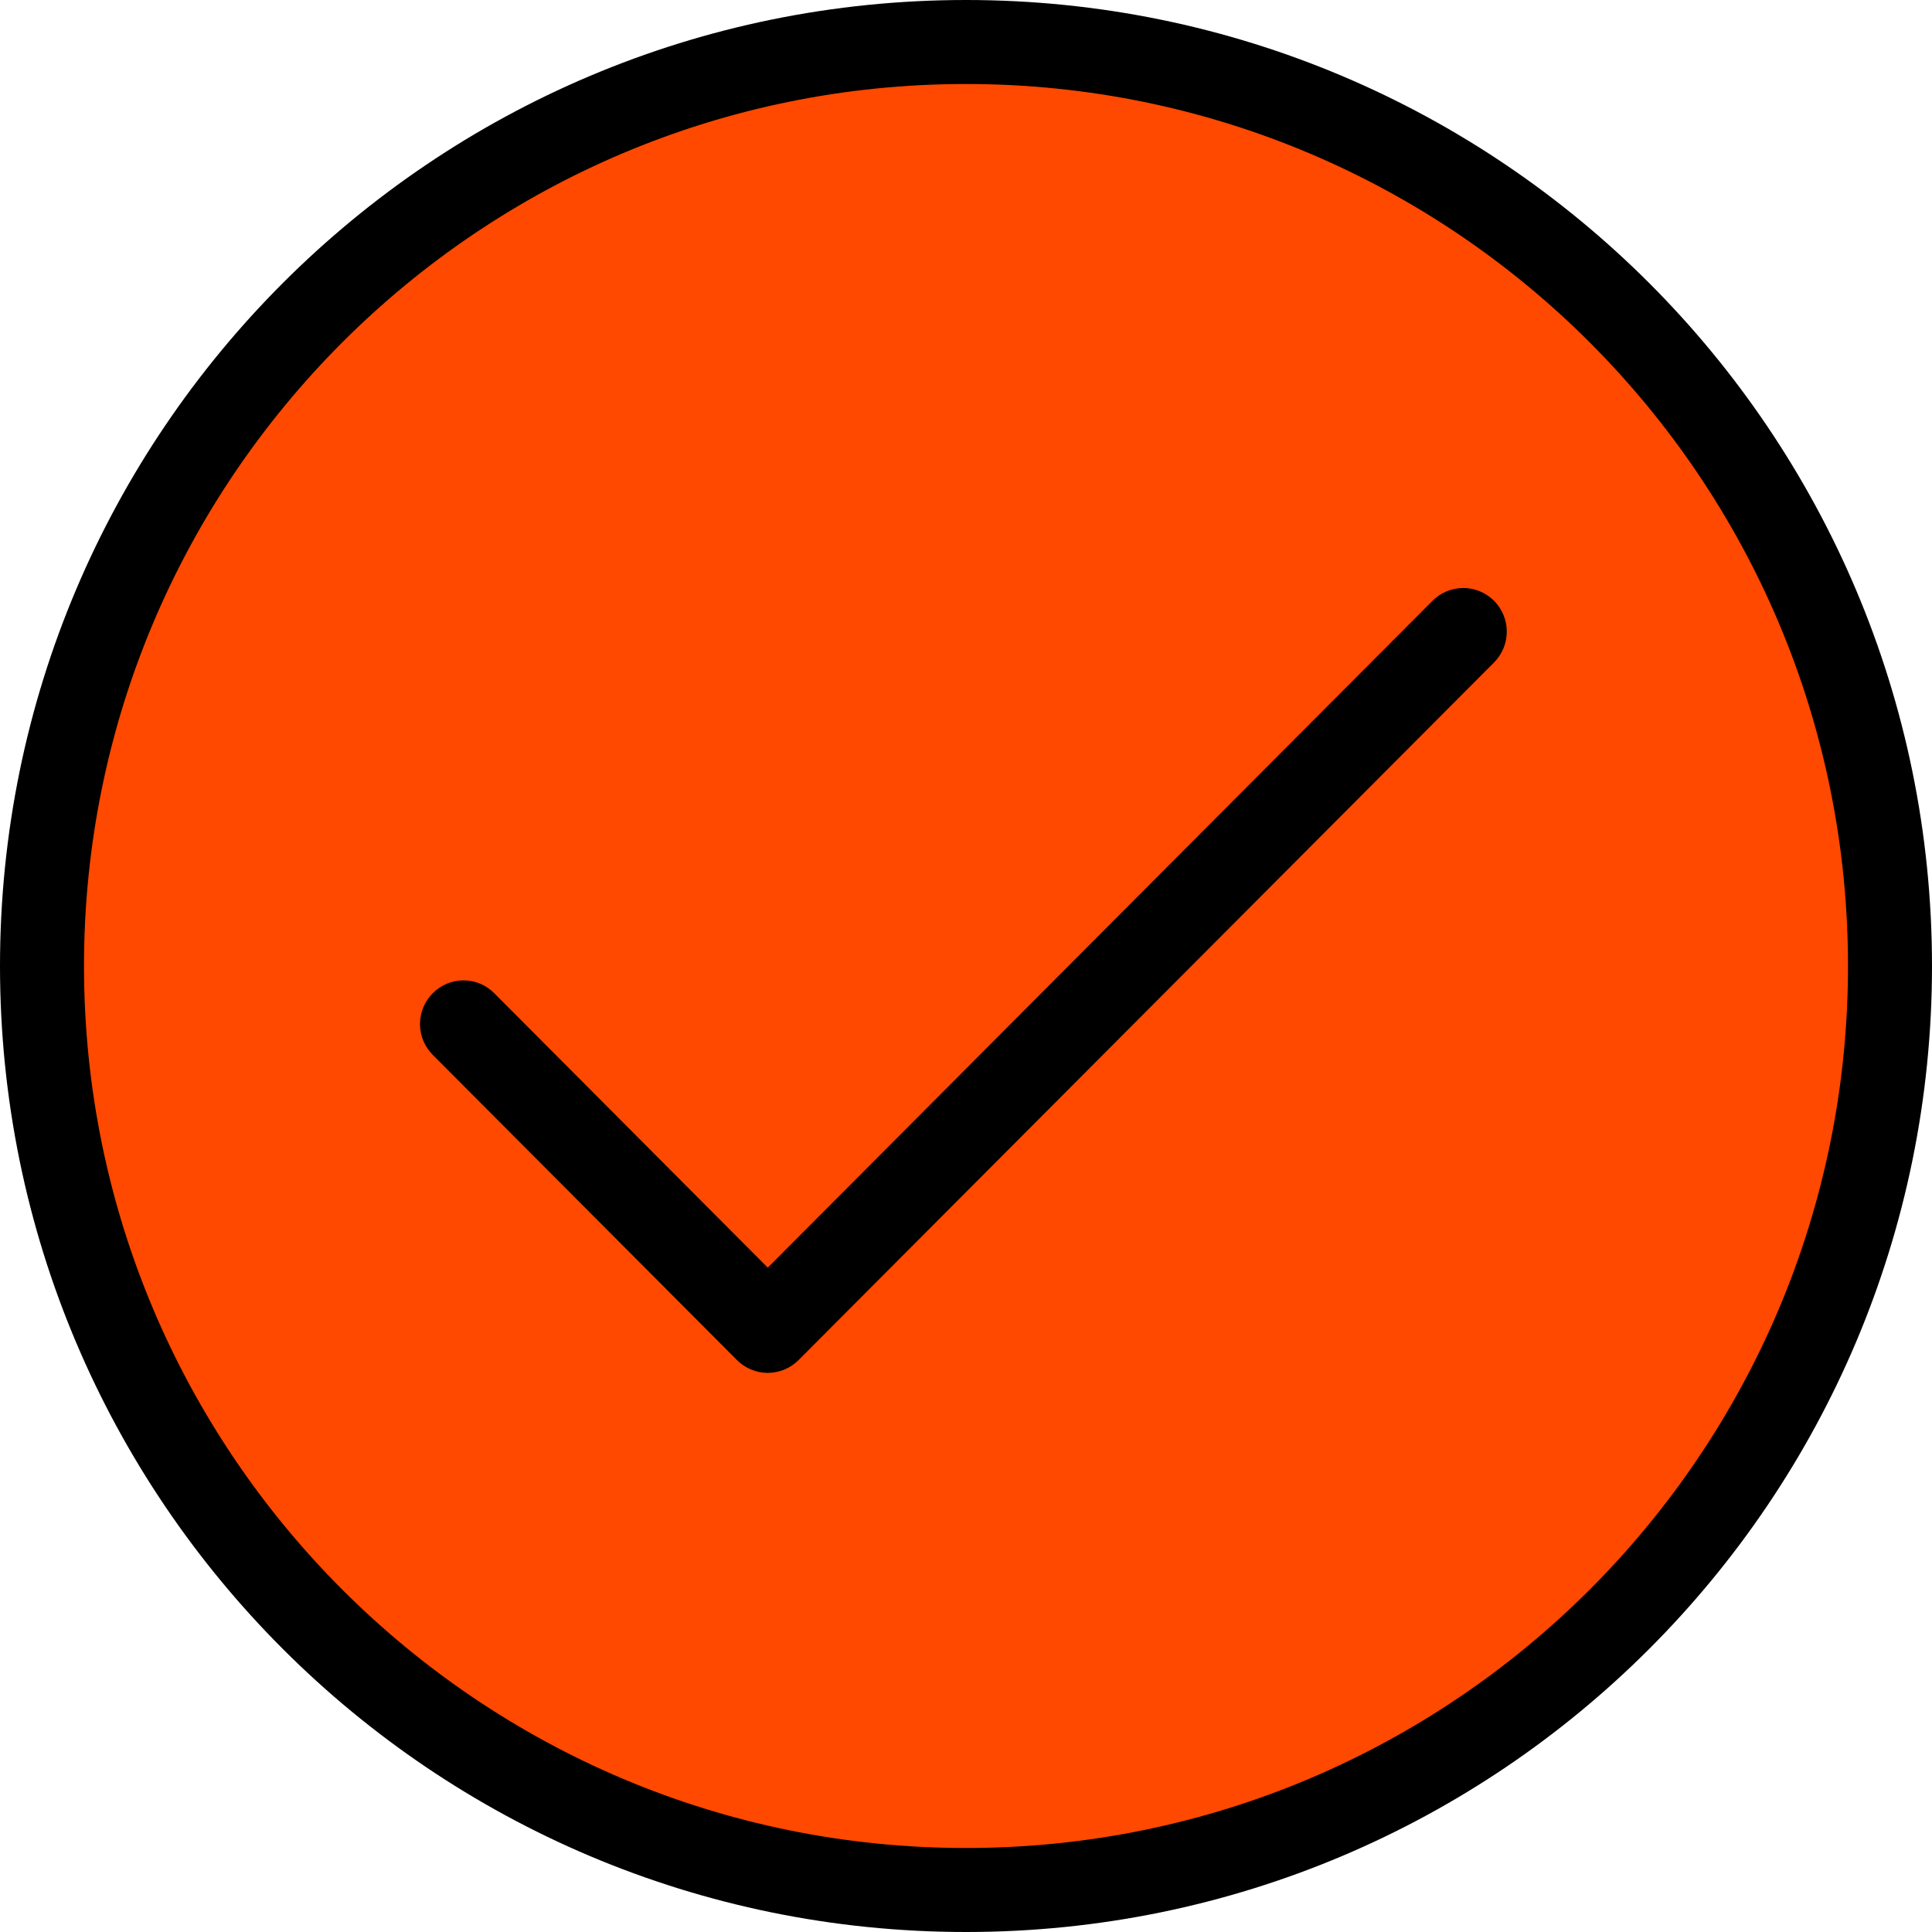
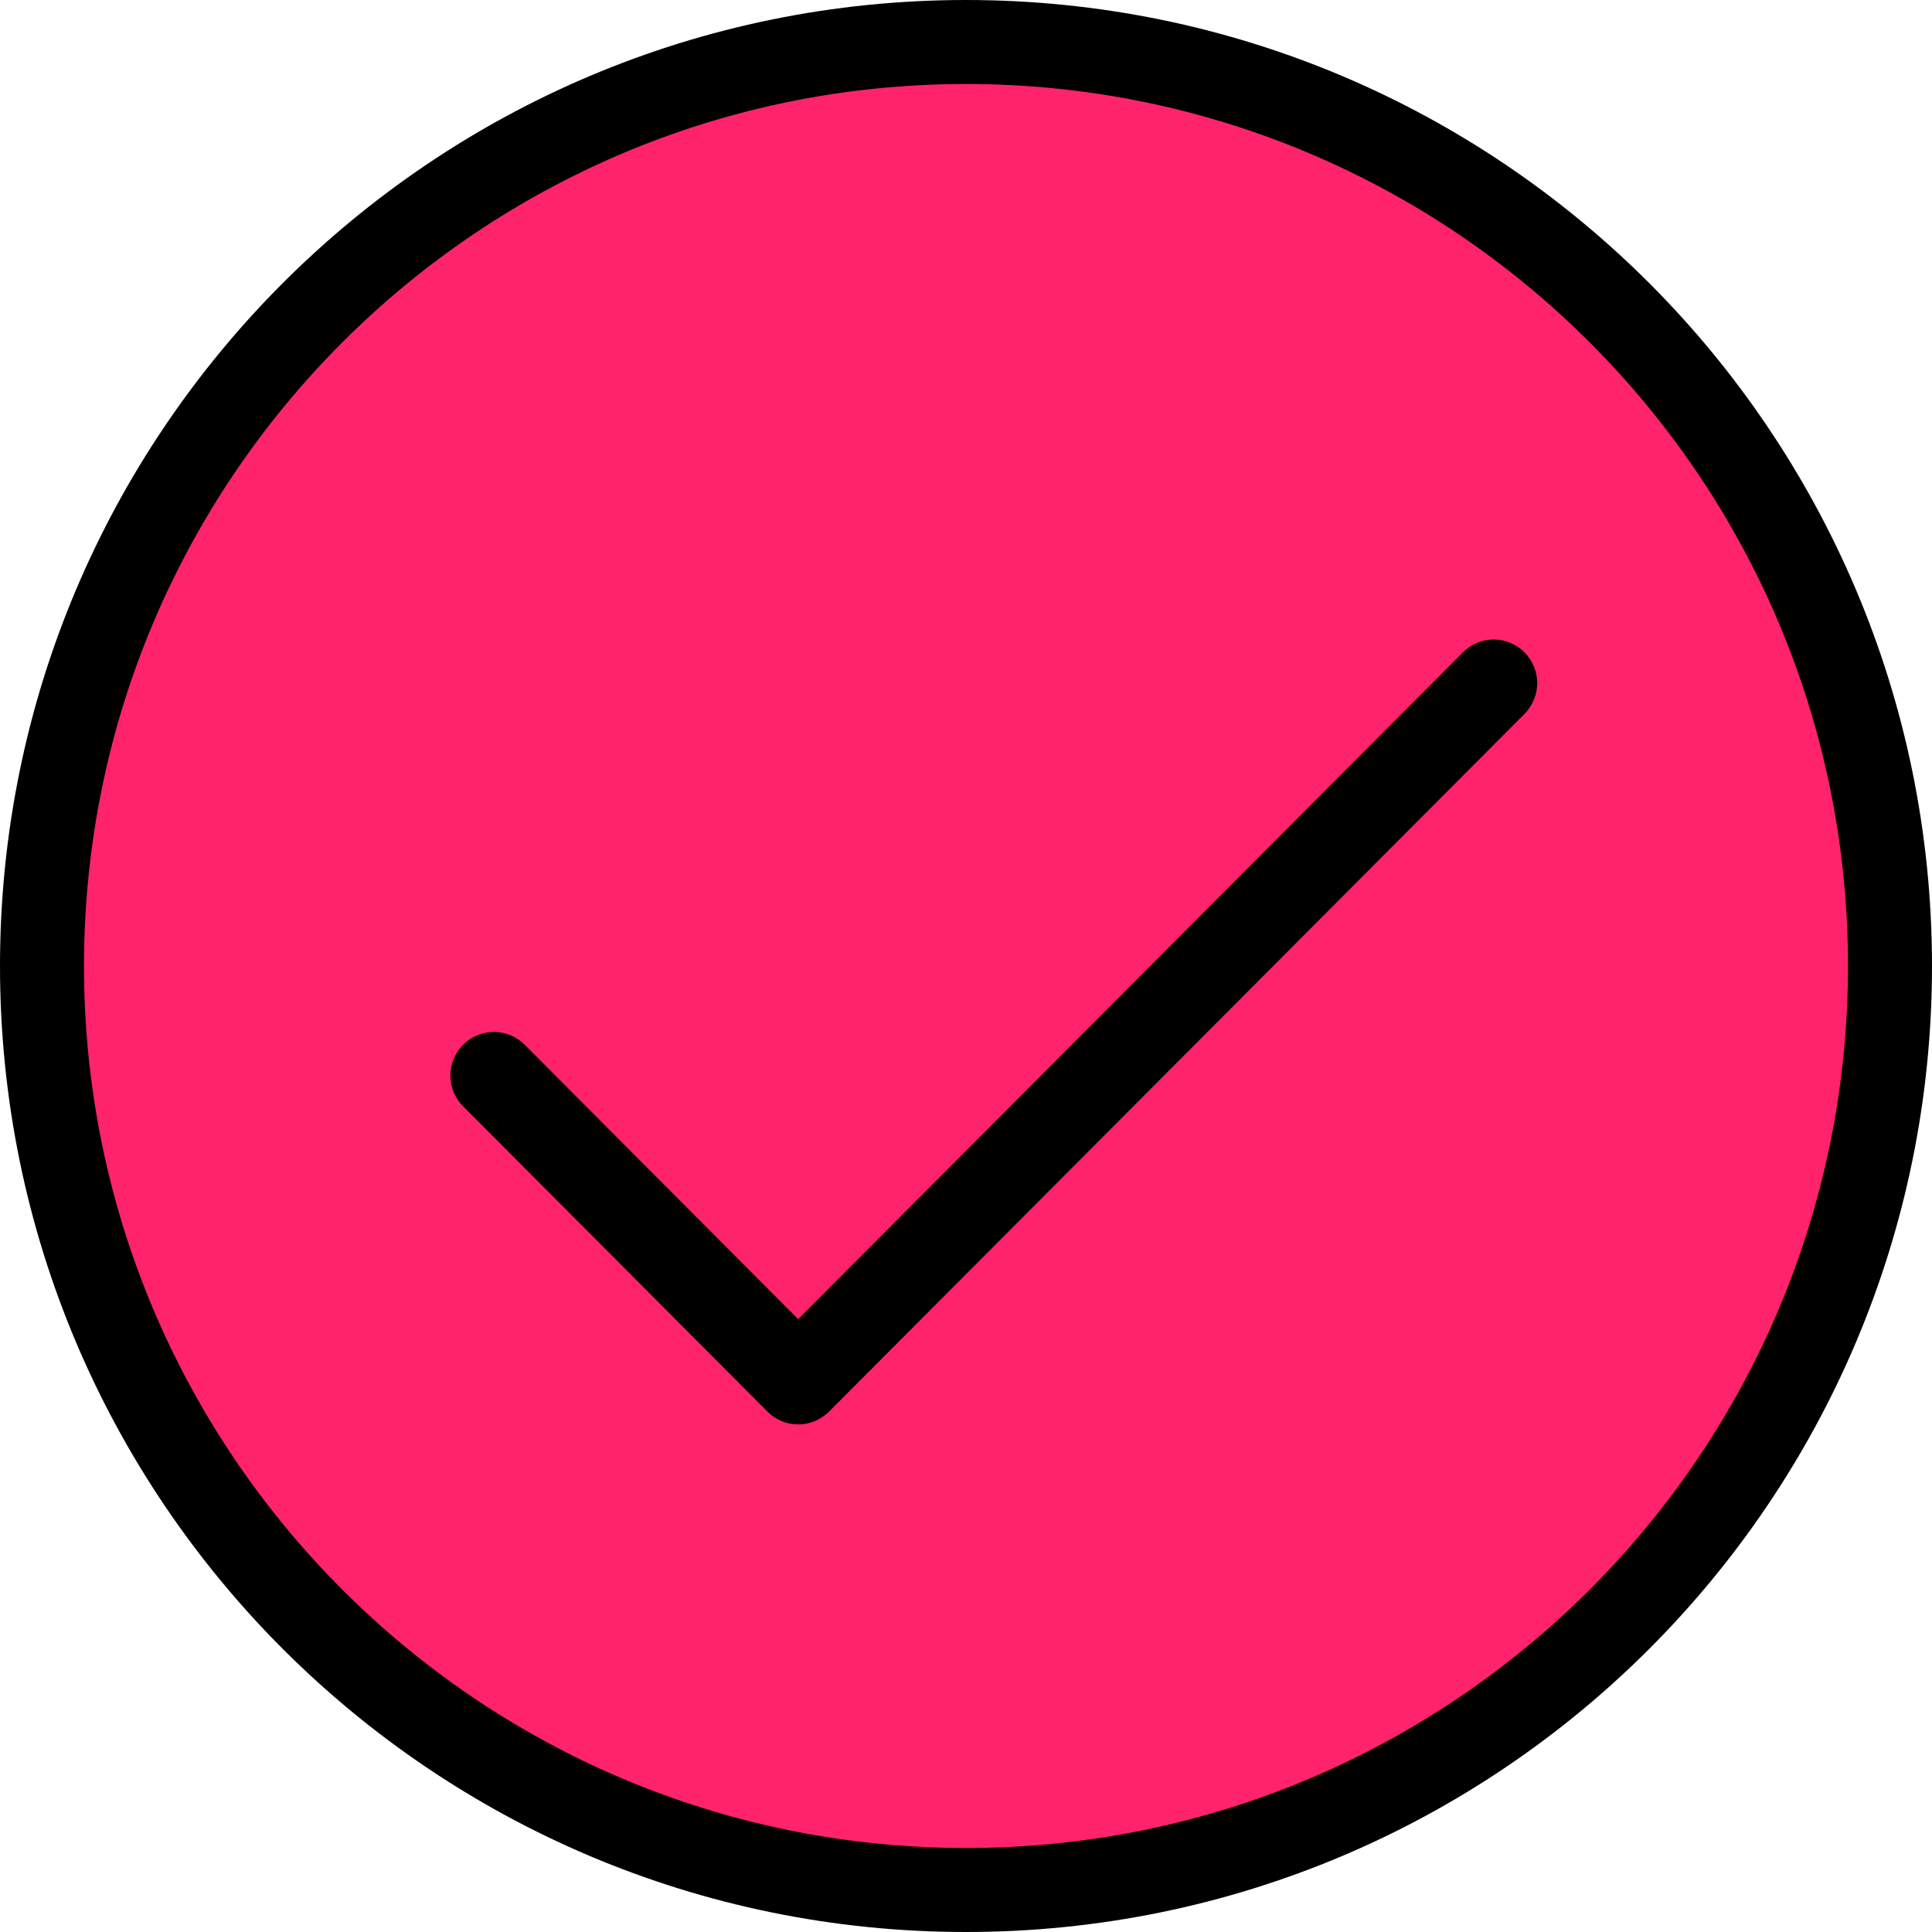
<svg xmlns="http://www.w3.org/2000/svg" width="23" height="23" viewBox="0 0 23 23" fill="none">
-   <rect x="0.5" y="0.5" width="22" height="22" rx="11" fill="#FF4800" />
+   <rect x="0.5" y="0.5" width="22" height="22" rx="11" fill="#FF236C" />
  <rect x="0.5" y="0.5" width="22" height="22" rx="11" stroke="black" />
-   <path d="M17.786 7.887L9.506 16.192C9.458 16.24 9.401 16.278 9.338 16.304C9.275 16.33 9.208 16.344 9.14 16.344C9.072 16.344 9.005 16.33 8.942 16.304C8.879 16.278 8.822 16.24 8.774 16.192L5.152 12.558C5.055 12.461 5 12.329 5 12.191C5 12.053 5.055 11.921 5.152 11.824C5.249 11.726 5.38 11.671 5.518 11.671C5.655 11.671 5.787 11.726 5.884 11.824L9.14 15.091L13.097 11.121L17.054 7.152C17.151 7.055 17.282 7 17.42 7C17.557 7 17.689 7.055 17.786 7.152C17.883 7.25 17.938 7.382 17.938 7.519C17.938 7.657 17.883 7.789 17.786 7.887Z" fill="black" />
+   <path d="M18.148 8.5L9.869 16.805C9.82 16.853 9.763 16.891 9.701 16.918C9.638 16.944 9.57 16.957 9.502 16.957C9.434 16.957 9.367 16.944 9.304 16.918C9.241 16.891 9.184 16.853 9.136 16.805L5.514 13.171C5.417 13.074 5.362 12.942 5.362 12.804C5.362 12.666 5.417 12.534 5.514 12.437C5.611 12.339 5.743 12.285 5.88 12.285C6.017 12.285 6.149 12.339 6.246 12.437L9.502 15.704L13.459 11.735L17.416 7.765C17.513 7.668 17.645 7.613 17.782 7.613C17.919 7.613 18.051 7.668 18.148 7.765C18.245 7.863 18.3 7.995 18.3 8.133C18.3 8.27 18.245 8.402 18.148 8.5Z" fill="black" />
</svg>
